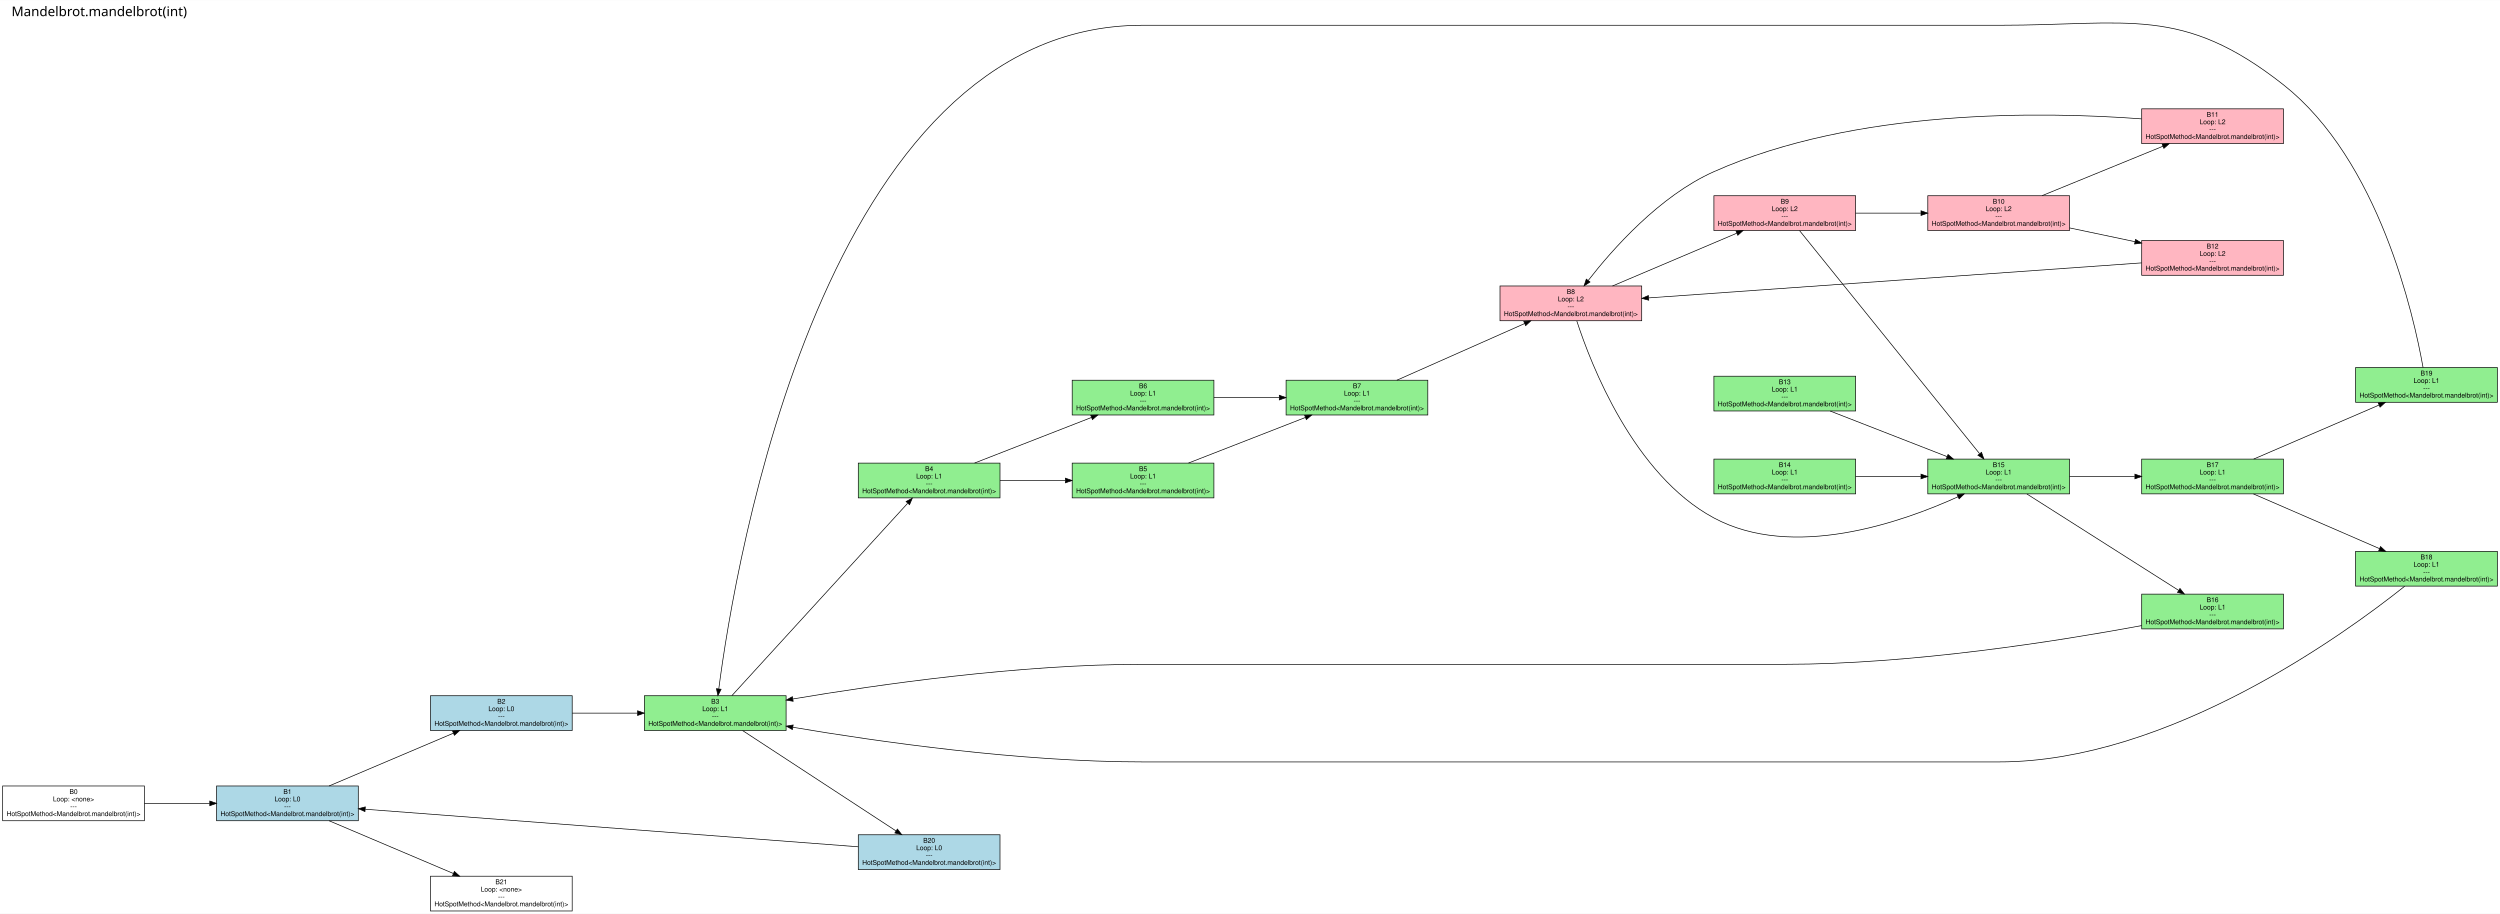
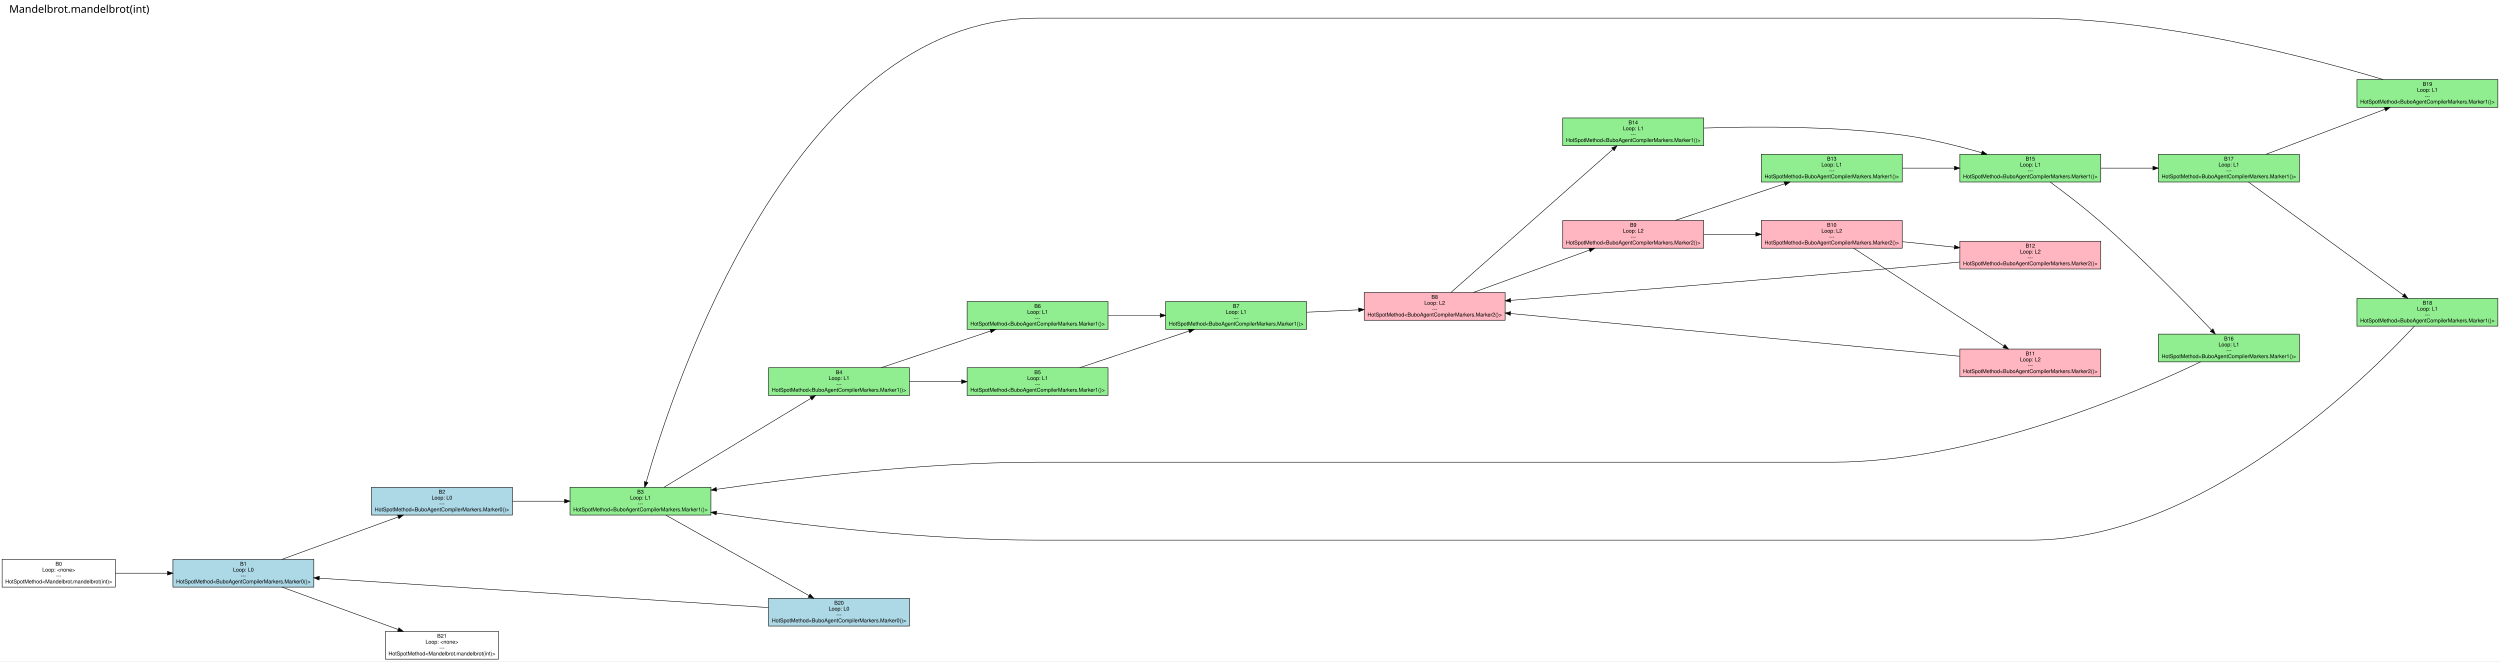
- <svg xmlns="http://www.w3.org/2000/svg" width="3740pt" height="1367pt" viewBox="0.00 0.00 3740.00 1366.64">
-   <g id="graph0" class="graph" transform="scale(1 1) rotate(0) translate(4 1362.64)">
-     <polygon fill="white" stroke="transparent" points="-4,4 -4,-1362.64 3736,-1362.64 3736,4 -4,4" />
-     <text text-anchor="middle" x="144.5" y="-1338.64" font-family="Times-Roman" font-size="20.00">Mandelbrot.mandelbrot(int)</text>
+ <svg xmlns="http://www.w3.org/2000/svg" width="4684pt" height="1239pt" viewBox="0.00 0.00 4684.00 1239.00">
+   <g id="graph0" class="graph" transform="scale(1 1) rotate(0) translate(4 1235)">
+     <polygon fill="white" stroke="transparent" points="-4,4 -4,-1235 4680,-1235 4680,4 -4,4" />
+     <text text-anchor="middle" x="144.5" y="-1211" font-family="Times-Roman" font-size="20.00">Mandelbrot.mandelbrot(int)</text>
    <g id="node1" class="node">
      <polygon fill="white" stroke="black" points="212,-187 0,-187 0,-135 212,-135 212,-187" />
      <text text-anchor="middle" x="106" y="-175" font-family="Helvetica" font-size="10.00">B0</text>
      <text text-anchor="middle" x="106" y="-164" font-family="Helvetica" font-size="10.00">Loop: &lt;none&gt;</text>
      <text text-anchor="middle" x="106" y="-153" font-family="Helvetica" font-size="10.00">---</text>
      <text text-anchor="middle" x="106" y="-142" font-family="Helvetica" font-size="10.00">HotSpotMethod&lt;Mandelbrot.mandelbrot(int)&gt;</text>
    </g>
    <g id="node2" class="node">
-       <polygon fill="lightblue" stroke="black" points="532,-187 320,-187 320,-135 532,-135 532,-187" />
-       <text text-anchor="middle" x="426" y="-175" font-family="Helvetica" font-size="10.00">B1</text>
-       <text text-anchor="middle" x="426" y="-164" font-family="Helvetica" font-size="10.00">Loop: L0</text>
-       <text text-anchor="middle" x="426" y="-153" font-family="Helvetica" font-size="10.00">---</text>
-       <text text-anchor="middle" x="426" y="-142" font-family="Helvetica" font-size="10.00">HotSpotMethod&lt;Mandelbrot.mandelbrot(int)&gt;</text>
+       <polygon fill="lightblue" stroke="black" points="584,-187 320,-187 320,-135 584,-135 584,-187" />
+       <text text-anchor="middle" x="452" y="-175" font-family="Helvetica" font-size="10.00">B1</text>
+       <text text-anchor="middle" x="452" y="-164" font-family="Helvetica" font-size="10.00">Loop: L0</text>
+       <text text-anchor="middle" x="452" y="-153" font-family="Helvetica" font-size="10.00">---</text>
+       <text text-anchor="middle" x="452" y="-142" font-family="Helvetica" font-size="10.00">HotSpotMethod&lt;BuboAgentCompilerMarkers.Marker0()&gt;</text>
    </g>
    <g id="edge1" class="edge">
-       <path fill="none" stroke="black" d="M212.01,-161C243.27,-161 277.69,-161 309.58,-161" />
-       <polygon fill="black" stroke="black" points="309.83,-164.5 319.83,-161 309.83,-157.5 309.83,-164.5" />
+       <path fill="none" stroke="black" d="M212.08,-161C242.88,-161 277.07,-161 309.73,-161" />
+       <polygon fill="black" stroke="black" points="309.81,-164.5 319.81,-161 309.81,-157.5 309.81,-164.5" />
    </g>
    <g id="node3" class="node">
-       <polygon fill="lightblue" stroke="black" points="852,-322 640,-322 640,-270 852,-270 852,-322" />
-       <text text-anchor="middle" x="746" y="-310" font-family="Helvetica" font-size="10.00">B2</text>
-       <text text-anchor="middle" x="746" y="-299" font-family="Helvetica" font-size="10.00">Loop: L0</text>
-       <text text-anchor="middle" x="746" y="-288" font-family="Helvetica" font-size="10.00">---</text>
-       <text text-anchor="middle" x="746" y="-277" font-family="Helvetica" font-size="10.00">HotSpotMethod&lt;Mandelbrot.mandelbrot(int)&gt;</text>
+       <polygon fill="lightblue" stroke="black" points="956,-322 692,-322 692,-270 956,-270 956,-322" />
+       <text text-anchor="middle" x="824" y="-310" font-family="Helvetica" font-size="10.00">B2</text>
+       <text text-anchor="middle" x="824" y="-299" font-family="Helvetica" font-size="10.00">Loop: L0</text>
+       <text text-anchor="middle" x="824" y="-288" font-family="Helvetica" font-size="10.00">---</text>
+       <text text-anchor="middle" x="824" y="-277" font-family="Helvetica" font-size="10.00">HotSpotMethod&lt;BuboAgentCompilerMarkers.Marker0()&gt;</text>
    </g>
    <g id="edge2" class="edge">
-       <path fill="none" stroke="black" d="M488.31,-187.03C541.46,-209.59 618.38,-242.25 674.15,-265.92" />
-       <polygon fill="black" stroke="black" points="673.03,-269.25 683.6,-269.94 675.77,-262.81 673.03,-269.25" />
+       <path fill="none" stroke="black" d="M524.34,-187.03C586.69,-209.78 677.15,-242.79 742.16,-266.51" />
+       <polygon fill="black" stroke="black" points="740.97,-269.8 751.56,-269.94 743.37,-263.22 740.97,-269.8" />
    </g>
    <g id="node22" class="node">
-       <polygon fill="white" stroke="black" points="852,-52 640,-52 640,0 852,0 852,-52" />
-       <text text-anchor="middle" x="746" y="-40" font-family="Helvetica" font-size="10.00">B21</text>
-       <text text-anchor="middle" x="746" y="-29" font-family="Helvetica" font-size="10.00">Loop: &lt;none&gt;</text>
-       <text text-anchor="middle" x="746" y="-18" font-family="Helvetica" font-size="10.00">---</text>
-       <text text-anchor="middle" x="746" y="-7" font-family="Helvetica" font-size="10.00">HotSpotMethod&lt;Mandelbrot.mandelbrot(int)&gt;</text>
+       <polygon fill="white" stroke="black" points="930,-52 718,-52 718,0 930,0 930,-52" />
+       <text text-anchor="middle" x="824" y="-40" font-family="Helvetica" font-size="10.00">B21</text>
+       <text text-anchor="middle" x="824" y="-29" font-family="Helvetica" font-size="10.00">Loop: &lt;none&gt;</text>
+       <text text-anchor="middle" x="824" y="-18" font-family="Helvetica" font-size="10.00">---</text>
+       <text text-anchor="middle" x="824" y="-7" font-family="Helvetica" font-size="10.00">HotSpotMethod&lt;Mandelbrot.mandelbrot(int)&gt;</text>
    </g>
    <g id="edge3" class="edge">
-       <path fill="none" stroke="black" d="M488.31,-134.97C541.46,-112.41 618.38,-79.75 674.15,-56.08" />
-       <polygon fill="black" stroke="black" points="675.77,-59.19 683.6,-52.06 673.03,-52.75 675.77,-59.19" />
+       <path fill="none" stroke="black" d="M524.34,-134.97C586.69,-112.22 677.15,-79.21 742.16,-55.49" />
+       <polygon fill="black" stroke="black" points="743.37,-58.78 751.56,-52.06 740.97,-52.2 743.37,-58.78" />
    </g>
    <g id="node4" class="node">
-       <polygon fill="lightgreen" stroke="black" points="1172,-322 960,-322 960,-270 1172,-270 1172,-322" />
-       <text text-anchor="middle" x="1066" y="-310" font-family="Helvetica" font-size="10.00">B3</text>
-       <text text-anchor="middle" x="1066" y="-299" font-family="Helvetica" font-size="10.00">Loop: L1</text>
-       <text text-anchor="middle" x="1066" y="-288" font-family="Helvetica" font-size="10.00">---</text>
-       <text text-anchor="middle" x="1066" y="-277" font-family="Helvetica" font-size="10.00">HotSpotMethod&lt;Mandelbrot.mandelbrot(int)&gt;</text>
+       <polygon fill="lightgreen" stroke="black" points="1328,-322 1064,-322 1064,-270 1328,-270 1328,-322" />
+       <text text-anchor="middle" x="1196" y="-310" font-family="Helvetica" font-size="10.00">B3</text>
+       <text text-anchor="middle" x="1196" y="-299" font-family="Helvetica" font-size="10.00">Loop: L1</text>
+       <text text-anchor="middle" x="1196" y="-288" font-family="Helvetica" font-size="10.00">---</text>
+       <text text-anchor="middle" x="1196" y="-277" font-family="Helvetica" font-size="10.00">HotSpotMethod&lt;BuboAgentCompilerMarkers.Marker1()&gt;</text>
    </g>
    <g id="edge4" class="edge">
-       <path fill="none" stroke="black" d="M852.01,-296C883.27,-296 917.69,-296 949.58,-296" />
-       <polygon fill="black" stroke="black" points="949.83,-299.5 959.83,-296 949.83,-292.5 949.83,-299.5" />
+       <path fill="none" stroke="black" d="M956.23,-296C987.73,-296 1021.51,-296 1053.46,-296" />
+       <polygon fill="black" stroke="black" points="1053.76,-299.5 1063.76,-296 1053.76,-292.5 1053.76,-299.5" />
    </g>
    <g id="node5" class="node">
-       <polygon fill="lightgreen" stroke="black" points="1492,-670 1280,-670 1280,-618 1492,-618 1492,-670" />
-       <text text-anchor="middle" x="1386" y="-658" font-family="Helvetica" font-size="10.00">B4</text>
-       <text text-anchor="middle" x="1386" y="-647" font-family="Helvetica" font-size="10.00">Loop: L1</text>
-       <text text-anchor="middle" x="1386" y="-636" font-family="Helvetica" font-size="10.00">---</text>
-       <text text-anchor="middle" x="1386" y="-625" font-family="Helvetica" font-size="10.00">HotSpotMethod&lt;Mandelbrot.mandelbrot(int)&gt;</text>
+       <polygon fill="lightgreen" stroke="black" points="1700,-546 1436,-546 1436,-494 1700,-494 1700,-546" />
+       <text text-anchor="middle" x="1568" y="-534" font-family="Helvetica" font-size="10.00">B4</text>
+       <text text-anchor="middle" x="1568" y="-523" font-family="Helvetica" font-size="10.00">Loop: L1</text>
+       <text text-anchor="middle" x="1568" y="-512" font-family="Helvetica" font-size="10.00">---</text>
+       <text text-anchor="middle" x="1568" y="-501" font-family="Helvetica" font-size="10.00">HotSpotMethod&lt;BuboAgentCompilerMarkers.Marker1()&gt;</text>
    </g>
    <g id="edge5" class="edge">
-       <path fill="none" stroke="black" d="M1090.9,-322.16C1147.65,-384.26 1290.46,-540.54 1353.85,-609.92" />
-       <polygon fill="black" stroke="black" points="1351.49,-612.52 1360.82,-617.54 1356.66,-607.8 1351.49,-612.52" />
+       <path fill="none" stroke="black" d="M1240.17,-322.13C1308.59,-363.56 1441.69,-444.13 1515.16,-488.62" />
+       <polygon fill="black" stroke="black" points="1513.45,-491.67 1523.82,-493.86 1517.08,-485.69 1513.45,-491.67" />
    </g>
    <g id="node21" class="node">
-       <polygon fill="lightblue" stroke="black" points="1492,-114 1280,-114 1280,-62 1492,-62 1492,-114" />
-       <text text-anchor="middle" x="1386" y="-102" font-family="Helvetica" font-size="10.00">B20</text>
-       <text text-anchor="middle" x="1386" y="-91" font-family="Helvetica" font-size="10.00">Loop: L0</text>
-       <text text-anchor="middle" x="1386" y="-80" font-family="Helvetica" font-size="10.00">---</text>
-       <text text-anchor="middle" x="1386" y="-69" font-family="Helvetica" font-size="10.00">HotSpotMethod&lt;Mandelbrot.mandelbrot(int)&gt;</text>
+       <polygon fill="lightblue" stroke="black" points="1700,-114 1436,-114 1436,-62 1700,-62 1700,-114" />
+       <text text-anchor="middle" x="1568" y="-102" font-family="Helvetica" font-size="10.00">B20</text>
+       <text text-anchor="middle" x="1568" y="-91" font-family="Helvetica" font-size="10.00">Loop: L0</text>
+       <text text-anchor="middle" x="1568" y="-80" font-family="Helvetica" font-size="10.00">---</text>
+       <text text-anchor="middle" x="1568" y="-69" font-family="Helvetica" font-size="10.00">HotSpotMethod&lt;BuboAgentCompilerMarkers.Marker0()&gt;</text>
    </g>
    <g id="edge6" class="edge">
-       <path fill="none" stroke="black" d="M1106.95,-269.87C1165.26,-231.73 1273.56,-160.89 1336.4,-119.79" />
-       <polygon fill="black" stroke="black" points="1338.51,-122.59 1344.96,-114.19 1334.68,-116.73 1338.51,-122.59" />
+       <path fill="none" stroke="black" d="M1243.49,-269.87C1311.7,-231.52 1438.71,-160.12 1511.65,-119.12" />
+       <polygon fill="black" stroke="black" points="1513.7,-121.98 1520.7,-114.03 1510.27,-115.88 1513.7,-121.98" />
    </g>
    <g id="node6" class="node">
-       <polygon fill="lightgreen" stroke="black" points="1812,-670 1600,-670 1600,-618 1812,-618 1812,-670" />
-       <text text-anchor="middle" x="1706" y="-658" font-family="Helvetica" font-size="10.00">B5</text>
-       <text text-anchor="middle" x="1706" y="-647" font-family="Helvetica" font-size="10.00">Loop: L1</text>
-       <text text-anchor="middle" x="1706" y="-636" font-family="Helvetica" font-size="10.00">---</text>
-       <text text-anchor="middle" x="1706" y="-625" font-family="Helvetica" font-size="10.00">HotSpotMethod&lt;Mandelbrot.mandelbrot(int)&gt;</text>
+       <polygon fill="lightgreen" stroke="black" points="2072,-546 1808,-546 1808,-494 2072,-494 2072,-546" />
+       <text text-anchor="middle" x="1940" y="-534" font-family="Helvetica" font-size="10.00">B5</text>
+       <text text-anchor="middle" x="1940" y="-523" font-family="Helvetica" font-size="10.00">Loop: L1</text>
+       <text text-anchor="middle" x="1940" y="-512" font-family="Helvetica" font-size="10.00">---</text>
+       <text text-anchor="middle" x="1940" y="-501" font-family="Helvetica" font-size="10.00">HotSpotMethod&lt;BuboAgentCompilerMarkers.Marker1()&gt;</text>
    </g>
    <g id="edge7" class="edge">
-       <path fill="none" stroke="black" d="M1492.01,-644C1523.27,-644 1557.69,-644 1589.58,-644" />
-       <polygon fill="black" stroke="black" points="1589.83,-647.5 1599.83,-644 1589.83,-640.5 1589.83,-647.5" />
+       <path fill="none" stroke="black" d="M1700.23,-520C1731.73,-520 1765.51,-520 1797.46,-520" />
+       <polygon fill="black" stroke="black" points="1797.76,-523.5 1807.76,-520 1797.76,-516.5 1797.76,-523.5" />
    </g>
    <g id="node7" class="node">
-       <polygon fill="lightgreen" stroke="black" points="1812,-794 1600,-794 1600,-742 1812,-742 1812,-794" />
-       <text text-anchor="middle" x="1706" y="-782" font-family="Helvetica" font-size="10.00">B6</text>
-       <text text-anchor="middle" x="1706" y="-771" font-family="Helvetica" font-size="10.00">Loop: L1</text>
-       <text text-anchor="middle" x="1706" y="-760" font-family="Helvetica" font-size="10.00">---</text>
-       <text text-anchor="middle" x="1706" y="-749" font-family="Helvetica" font-size="10.00">HotSpotMethod&lt;Mandelbrot.mandelbrot(int)&gt;</text>
+       <polygon fill="lightgreen" stroke="black" points="2072,-670 1808,-670 1808,-618 2072,-618 2072,-670" />
+       <text text-anchor="middle" x="1940" y="-658" font-family="Helvetica" font-size="10.00">B6</text>
+       <text text-anchor="middle" x="1940" y="-647" font-family="Helvetica" font-size="10.00">Loop: L1</text>
+       <text text-anchor="middle" x="1940" y="-636" font-family="Helvetica" font-size="10.00">---</text>
+       <text text-anchor="middle" x="1940" y="-625" font-family="Helvetica" font-size="10.00">HotSpotMethod&lt;BuboAgentCompilerMarkers.Marker1()&gt;</text>
    </g>
    <g id="edge8" class="edge">
-       <path fill="none" stroke="black" d="M1454.05,-670.15C1505.19,-690.09 1575.67,-717.57 1628.92,-738.33" />
-       <polygon fill="black" stroke="black" points="1627.73,-741.62 1638.31,-742 1630.27,-735.1 1627.73,-741.62" />
+       <path fill="none" stroke="black" d="M1647.02,-546.15C1706.89,-566.21 1789.54,-593.91 1851.63,-614.72" />
+       <polygon fill="black" stroke="black" points="1850.82,-618.14 1861.41,-618 1853.04,-611.5 1850.82,-618.14" />
    </g>
    <g id="node8" class="node">
-       <polygon fill="lightgreen" stroke="black" points="2132,-794 1920,-794 1920,-742 2132,-742 2132,-794" />
-       <text text-anchor="middle" x="2026" y="-782" font-family="Helvetica" font-size="10.00">B7</text>
-       <text text-anchor="middle" x="2026" y="-771" font-family="Helvetica" font-size="10.00">Loop: L1</text>
-       <text text-anchor="middle" x="2026" y="-760" font-family="Helvetica" font-size="10.00">---</text>
-       <text text-anchor="middle" x="2026" y="-749" font-family="Helvetica" font-size="10.00">HotSpotMethod&lt;Mandelbrot.mandelbrot(int)&gt;</text>
+       <polygon fill="lightgreen" stroke="black" points="2444,-670 2180,-670 2180,-618 2444,-618 2444,-670" />
+       <text text-anchor="middle" x="2312" y="-658" font-family="Helvetica" font-size="10.00">B7</text>
+       <text text-anchor="middle" x="2312" y="-647" font-family="Helvetica" font-size="10.00">Loop: L1</text>
+       <text text-anchor="middle" x="2312" y="-636" font-family="Helvetica" font-size="10.00">---</text>
+       <text text-anchor="middle" x="2312" y="-625" font-family="Helvetica" font-size="10.00">HotSpotMethod&lt;BuboAgentCompilerMarkers.Marker1()&gt;</text>
    </g>
    <g id="edge9" class="edge">
-       <path fill="none" stroke="black" d="M1774.05,-670.15C1825.19,-690.09 1895.67,-717.57 1948.92,-738.33" />
-       <polygon fill="black" stroke="black" points="1947.73,-741.62 1958.31,-742 1950.27,-735.1 1947.73,-741.62" />
+       <path fill="none" stroke="black" d="M2019.02,-546.15C2078.89,-566.21 2161.54,-593.91 2223.63,-614.72" />
+       <polygon fill="black" stroke="black" points="2222.82,-618.14 2233.41,-618 2225.04,-611.5 2222.82,-618.14" />
    </g>
    <g id="edge10" class="edge">
-       <path fill="none" stroke="black" d="M1812.01,-768C1843.27,-768 1877.69,-768 1909.58,-768" />
-       <polygon fill="black" stroke="black" points="1909.83,-771.5 1919.83,-768 1909.83,-764.5 1909.83,-771.5" />
+       <path fill="none" stroke="black" d="M2072.23,-644C2103.73,-644 2137.51,-644 2169.46,-644" />
+       <polygon fill="black" stroke="black" points="2169.76,-647.5 2179.76,-644 2169.76,-640.5 2169.76,-647.5" />
    </g>
    <g id="node9" class="node">
-       <polygon fill="lightpink" stroke="black" points="2452,-935 2240,-935 2240,-883 2452,-883 2452,-935" />
-       <text text-anchor="middle" x="2346" y="-923" font-family="Helvetica" font-size="10.00">B8</text>
-       <text text-anchor="middle" x="2346" y="-912" font-family="Helvetica" font-size="10.00">Loop: L2</text>
-       <text text-anchor="middle" x="2346" y="-901" font-family="Helvetica" font-size="10.00">---</text>
-       <text text-anchor="middle" x="2346" y="-890" font-family="Helvetica" font-size="10.00">HotSpotMethod&lt;Mandelbrot.mandelbrot(int)&gt;</text>
+       <polygon fill="lightpink" stroke="black" points="2816,-687 2552,-687 2552,-635 2816,-635 2816,-687" />
+       <text text-anchor="middle" x="2684" y="-675" font-family="Helvetica" font-size="10.00">B8</text>
+       <text text-anchor="middle" x="2684" y="-664" font-family="Helvetica" font-size="10.00">Loop: L2</text>
+       <text text-anchor="middle" x="2684" y="-653" font-family="Helvetica" font-size="10.00">---</text>
+       <text text-anchor="middle" x="2684" y="-642" font-family="Helvetica" font-size="10.00">HotSpotMethod&lt;BuboAgentCompilerMarkers.Marker2()&gt;</text>
    </g>
    <g id="edge11" class="edge">
-       <path fill="none" stroke="black" d="M2085.7,-794.03C2139.76,-818 2219.96,-853.56 2276.83,-878.78" />
-       <polygon fill="black" stroke="black" points="2275.55,-882.03 2286.11,-882.89 2278.38,-875.63 2275.55,-882.03" />
+       <path fill="none" stroke="black" d="M2444.23,-650.03C2475.73,-651.48 2509.51,-653.03 2541.46,-654.5" />
+       <polygon fill="black" stroke="black" points="2541.61,-658.01 2551.76,-654.97 2541.93,-651.01 2541.61,-658.01" />
    </g>
    <g id="node10" class="node">
-       <polygon fill="lightpink" stroke="black" points="2772,-1070 2560,-1070 2560,-1018 2772,-1018 2772,-1070" />
-       <text text-anchor="middle" x="2666" y="-1058" font-family="Helvetica" font-size="10.00">B9</text>
-       <text text-anchor="middle" x="2666" y="-1047" font-family="Helvetica" font-size="10.00">Loop: L2</text>
-       <text text-anchor="middle" x="2666" y="-1036" font-family="Helvetica" font-size="10.00">---</text>
-       <text text-anchor="middle" x="2666" y="-1025" font-family="Helvetica" font-size="10.00">HotSpotMethod&lt;Mandelbrot.mandelbrot(int)&gt;</text>
+       <polygon fill="lightpink" stroke="black" points="3188,-822 2924,-822 2924,-770 3188,-770 3188,-822" />
+       <text text-anchor="middle" x="3056" y="-810" font-family="Helvetica" font-size="10.00">B9</text>
+       <text text-anchor="middle" x="3056" y="-799" font-family="Helvetica" font-size="10.00">Loop: L2</text>
+       <text text-anchor="middle" x="3056" y="-788" font-family="Helvetica" font-size="10.00">---</text>
+       <text text-anchor="middle" x="3056" y="-777" font-family="Helvetica" font-size="10.00">HotSpotMethod&lt;BuboAgentCompilerMarkers.Marker2()&gt;</text>
    </g>
    <g id="edge13" class="edge">
-       <path fill="none" stroke="black" d="M2408.31,-935.03C2461.46,-957.59 2538.38,-990.25 2594.15,-1013.92" />
-       <polygon fill="black" stroke="black" points="2593.03,-1017.25 2603.6,-1017.94 2595.77,-1010.81 2593.03,-1017.25" />
+       <path fill="none" stroke="black" d="M2756.34,-687.03C2818.69,-709.78 2909.15,-742.79 2974.16,-766.51" />
+       <polygon fill="black" stroke="black" points="2972.97,-769.8 2983.56,-769.94 2975.37,-763.22 2972.97,-769.8" />
+     </g>
+     <g id="node15" class="node">
+       <polygon fill="lightgreen" stroke="black" points="3188,-1014 2924,-1014 2924,-962 3188,-962 3188,-1014" />
+       <text text-anchor="middle" x="3056" y="-1002" font-family="Helvetica" font-size="10.00">B14</text>
+       <text text-anchor="middle" x="3056" y="-991" font-family="Helvetica" font-size="10.00">Loop: L1</text>
+       <text text-anchor="middle" x="3056" y="-980" font-family="Helvetica" font-size="10.00">---</text>
+       <text text-anchor="middle" x="3056" y="-969" font-family="Helvetica" font-size="10.00">HotSpotMethod&lt;BuboAgentCompilerMarkers.Marker1()&gt;</text>
+     </g>
+     <g id="edge12" class="edge">
+       <path fill="none" stroke="black" d="M2714.65,-687.21C2781.58,-746.36 2944.23,-890.11 3017.79,-955.11" />
+       <polygon fill="black" stroke="black" points="3015.65,-957.9 3025.46,-961.9 3020.29,-952.65 3015.65,-957.9" />
+     </g>
+     <g id="node11" class="node">
+       <polygon fill="lightpink" stroke="black" points="3560,-822 3296,-822 3296,-770 3560,-770 3560,-822" />
+       <text text-anchor="middle" x="3428" y="-810" font-family="Helvetica" font-size="10.00">B10</text>
+       <text text-anchor="middle" x="3428" y="-799" font-family="Helvetica" font-size="10.00">Loop: L2</text>
+       <text text-anchor="middle" x="3428" y="-788" font-family="Helvetica" font-size="10.00">---</text>
+       <text text-anchor="middle" x="3428" y="-777" font-family="Helvetica" font-size="10.00">HotSpotMethod&lt;BuboAgentCompilerMarkers.Marker2()&gt;</text>
+     </g>
+     <g id="edge14" class="edge">
+       <path fill="none" stroke="black" d="M3188.23,-796C3219.73,-796 3253.51,-796 3285.46,-796" />
+       <polygon fill="black" stroke="black" points="3285.76,-799.5 3295.76,-796 3285.76,-792.5 3285.76,-799.5" />
+     </g>
+     <g id="node14" class="node">
+       <polygon fill="lightgreen" stroke="black" points="3560,-946 3296,-946 3296,-894 3560,-894 3560,-946" />
+       <text text-anchor="middle" x="3428" y="-934" font-family="Helvetica" font-size="10.00">B13</text>
+       <text text-anchor="middle" x="3428" y="-923" font-family="Helvetica" font-size="10.00">Loop: L1</text>
+       <text text-anchor="middle" x="3428" y="-912" font-family="Helvetica" font-size="10.00">---</text>
+       <text text-anchor="middle" x="3428" y="-901" font-family="Helvetica" font-size="10.00">HotSpotMethod&lt;BuboAgentCompilerMarkers.Marker1()&gt;</text>
+     </g>
+     <g id="edge15" class="edge">
+       <path fill="none" stroke="black" d="M3135.02,-822.15C3194.89,-842.21 3277.54,-869.91 3339.63,-890.72" />
+       <polygon fill="black" stroke="black" points="3338.82,-894.14 3349.41,-894 3341.04,-887.5 3338.82,-894.14" />
+     </g>
+     <g id="node12" class="node">
+       <polygon fill="lightpink" stroke="black" points="3932,-581 3668,-581 3668,-529 3932,-529 3932,-581" />
+       <text text-anchor="middle" x="3800" y="-569" font-family="Helvetica" font-size="10.00">B11</text>
+       <text text-anchor="middle" x="3800" y="-558" font-family="Helvetica" font-size="10.00">Loop: L2</text>
+       <text text-anchor="middle" x="3800" y="-547" font-family="Helvetica" font-size="10.00">---</text>
+       <text text-anchor="middle" x="3800" y="-536" font-family="Helvetica" font-size="10.00">HotSpotMethod&lt;BuboAgentCompilerMarkers.Marker2()&gt;</text>
+     </g>
+     <g id="edge16" class="edge">
+       <path fill="none" stroke="black" d="M3468.95,-769.98C3537.27,-725.48 3676.33,-634.9 3750.26,-586.75" />
+       <polygon fill="black" stroke="black" points="3752.47,-589.48 3758.94,-581.09 3748.65,-583.62 3752.47,-589.48" />
+     </g>
+     <g id="node13" class="node">
+       <polygon fill="lightpink" stroke="black" points="3932,-783 3668,-783 3668,-731 3932,-731 3932,-783" />
+       <text text-anchor="middle" x="3800" y="-771" font-family="Helvetica" font-size="10.00">B12</text>
+       <text text-anchor="middle" x="3800" y="-760" font-family="Helvetica" font-size="10.00">Loop: L2</text>
+       <text text-anchor="middle" x="3800" y="-749" font-family="Helvetica" font-size="10.00">---</text>
+       <text text-anchor="middle" x="3800" y="-738" font-family="Helvetica" font-size="10.00">HotSpotMethod&lt;BuboAgentCompilerMarkers.Marker2()&gt;</text>
+     </g>
+     <g id="edge17" class="edge">
+       <path fill="none" stroke="black" d="M3560.23,-782.17C3591.73,-778.85 3625.51,-775.29 3657.46,-771.92" />
+       <polygon fill="black" stroke="black" points="3658.18,-775.36 3667.76,-770.83 3657.45,-768.4 3658.18,-775.36" />
+     </g>
+     <g id="edge18" class="edge">
+       <path fill="none" stroke="black" d="M3667.57,-567.51C3456.44,-587.6 3043.47,-626.89 2826.26,-647.56" />
+       <polygon fill="black" stroke="black" points="2825.69,-644.1 2816.07,-648.53 2826.35,-651.07 2825.69,-644.1" />
+     </g>
+     <g id="edge19" class="edge">
+       <path fill="none" stroke="black" d="M3667.85,-744.08C3632.82,-740.71 3594.98,-737.14 3560,-734 3301.35,-710.77 2999.47,-686.13 2826.42,-672.24" />
+       <polygon fill="black" stroke="black" points="2826.49,-668.74 2816.24,-671.43 2825.93,-675.71 2826.49,-668.74" />
    </g>
    <g id="node16" class="node">
-       <polygon fill="lightgreen" stroke="black" points="3092,-676 2880,-676 2880,-624 3092,-624 3092,-676" />
-       <text text-anchor="middle" x="2986" y="-664" font-family="Helvetica" font-size="10.00">B15</text>
-       <text text-anchor="middle" x="2986" y="-653" font-family="Helvetica" font-size="10.00">Loop: L1</text>
-       <text text-anchor="middle" x="2986" y="-642" font-family="Helvetica" font-size="10.00">---</text>
-       <text text-anchor="middle" x="2986" y="-631" font-family="Helvetica" font-size="10.00">HotSpotMethod&lt;Mandelbrot.mandelbrot(int)&gt;</text>
-     </g>
-     <g id="edge12" class="edge">
-       <path fill="none" stroke="black" d="M2354.91,-882.63C2375.9,-818.05 2439.77,-652.51 2560,-588 2677.91,-524.73 2839.37,-580.64 2925.37,-619.72" />
-       <polygon fill="black" stroke="black" points="2923.91,-622.91 2934.46,-623.92 2926.85,-616.55 2923.91,-622.91" />
-     </g>
-     <g id="node11" class="node">
-       <polygon fill="lightpink" stroke="black" points="3092,-1070 2880,-1070 2880,-1018 3092,-1018 3092,-1070" />
-       <text text-anchor="middle" x="2986" y="-1058" font-family="Helvetica" font-size="10.00">B10</text>
-       <text text-anchor="middle" x="2986" y="-1047" font-family="Helvetica" font-size="10.00">Loop: L2</text>
-       <text text-anchor="middle" x="2986" y="-1036" font-family="Helvetica" font-size="10.00">---</text>
-       <text text-anchor="middle" x="2986" y="-1025" font-family="Helvetica" font-size="10.00">HotSpotMethod&lt;Mandelbrot.mandelbrot(int)&gt;</text>
-     </g>
-     <g id="edge14" class="edge">
-       <path fill="none" stroke="black" d="M2772.01,-1044C2803.27,-1044 2837.69,-1044 2869.58,-1044" />
-       <polygon fill="black" stroke="black" points="2869.83,-1047.5 2879.83,-1044 2869.83,-1040.5 2869.83,-1047.5" />
-     </g>
-     <g id="edge15" class="edge">
-       <path fill="none" stroke="black" d="M2688.11,-1017.84C2743.86,-948.78 2894.99,-761.52 2957.43,-684.16" />
-       <polygon fill="black" stroke="black" points="2960.34,-686.13 2963.9,-676.15 2954.89,-681.73 2960.34,-686.13" />
-     </g>
-     <g id="node12" class="node">
-       <polygon fill="lightpink" stroke="black" points="3412,-1200 3200,-1200 3200,-1148 3412,-1148 3412,-1200" />
-       <text text-anchor="middle" x="3306" y="-1188" font-family="Helvetica" font-size="10.00">B11</text>
-       <text text-anchor="middle" x="3306" y="-1177" font-family="Helvetica" font-size="10.00">Loop: L2</text>
-       <text text-anchor="middle" x="3306" y="-1166" font-family="Helvetica" font-size="10.00">---</text>
-       <text text-anchor="middle" x="3306" y="-1155" font-family="Helvetica" font-size="10.00">HotSpotMethod&lt;Mandelbrot.mandelbrot(int)&gt;</text>
-     </g>
-     <g id="edge16" class="edge">
-       <path fill="none" stroke="black" d="M3050.97,-1070.15C3103.26,-1091.53 3177.22,-1121.76 3231.85,-1144.1" />
-       <polygon fill="black" stroke="black" points="3230.55,-1147.35 3241.13,-1147.89 3233.2,-1140.87 3230.55,-1147.35" />
-     </g>
-     <g id="node13" class="node">
-       <polygon fill="lightpink" stroke="black" points="3412,-1003 3200,-1003 3200,-951 3412,-951 3412,-1003" />
-       <text text-anchor="middle" x="3306" y="-991" font-family="Helvetica" font-size="10.00">B12</text>
-       <text text-anchor="middle" x="3306" y="-980" font-family="Helvetica" font-size="10.00">Loop: L2</text>
-       <text text-anchor="middle" x="3306" y="-969" font-family="Helvetica" font-size="10.00">---</text>
-       <text text-anchor="middle" x="3306" y="-958" font-family="Helvetica" font-size="10.00">HotSpotMethod&lt;Mandelbrot.mandelbrot(int)&gt;</text>
-     </g>
-     <g id="edge17" class="edge">
-       <path fill="none" stroke="black" d="M3092.01,-1021.88C3123.4,-1015.26 3157.99,-1007.97 3189.99,-1001.23" />
-       <polygon fill="black" stroke="black" points="3190.77,-1004.64 3199.83,-999.16 3189.33,-997.79 3190.77,-1004.64" />
-     </g>
-     <g id="edge18" class="edge">
-       <path fill="none" stroke="black" d="M3199.74,-1184.99C3050.45,-1196.13 2771.81,-1200.26 2560,-1106 2478.55,-1069.75 2407.92,-989.47 2372.07,-943.36" />
-       <polygon fill="black" stroke="black" points="2374.65,-940.97 2365.79,-935.17 2369.1,-945.23 2374.65,-940.97" />
-     </g>
-     <g id="edge19" class="edge">
-       <path fill="none" stroke="black" d="M3199.93,-969.54C3019.05,-956.7 2650.24,-930.52 2462.44,-917.19" />
-       <polygon fill="black" stroke="black" points="2462.49,-913.69 2452.26,-916.47 2461.99,-920.67 2462.49,-913.69" />
-     </g>
-     <g id="node14" class="node">
-       <polygon fill="lightgreen" stroke="black" points="2772,-800 2560,-800 2560,-748 2772,-748 2772,-800" />
-       <text text-anchor="middle" x="2666" y="-788" font-family="Helvetica" font-size="10.00">B13</text>
-       <text text-anchor="middle" x="2666" y="-777" font-family="Helvetica" font-size="10.00">Loop: L1</text>
-       <text text-anchor="middle" x="2666" y="-766" font-family="Helvetica" font-size="10.00">---</text>
-       <text text-anchor="middle" x="2666" y="-755" font-family="Helvetica" font-size="10.00">HotSpotMethod&lt;Mandelbrot.mandelbrot(int)&gt;</text>
+       <polygon fill="lightgreen" stroke="black" points="3932,-946 3668,-946 3668,-894 3932,-894 3932,-946" />
+       <text text-anchor="middle" x="3800" y="-934" font-family="Helvetica" font-size="10.00">B15</text>
+       <text text-anchor="middle" x="3800" y="-923" font-family="Helvetica" font-size="10.00">Loop: L1</text>
+       <text text-anchor="middle" x="3800" y="-912" font-family="Helvetica" font-size="10.00">---</text>
+       <text text-anchor="middle" x="3800" y="-901" font-family="Helvetica" font-size="10.00">HotSpotMethod&lt;BuboAgentCompilerMarkers.Marker1()&gt;</text>
    </g>
    <g id="edge20" class="edge">
-       <path fill="none" stroke="black" d="M2734.05,-747.85C2785.19,-727.91 2855.67,-700.43 2908.92,-679.67" />
-       <polygon fill="black" stroke="black" points="2910.27,-682.9 2918.31,-676 2907.73,-676.38 2910.27,-682.9" />
-     </g>
-     <g id="node15" class="node">
-       <polygon fill="lightgreen" stroke="black" points="2772,-676 2560,-676 2560,-624 2772,-624 2772,-676" />
-       <text text-anchor="middle" x="2666" y="-664" font-family="Helvetica" font-size="10.00">B14</text>
-       <text text-anchor="middle" x="2666" y="-653" font-family="Helvetica" font-size="10.00">Loop: L1</text>
-       <text text-anchor="middle" x="2666" y="-642" font-family="Helvetica" font-size="10.00">---</text>
-       <text text-anchor="middle" x="2666" y="-631" font-family="Helvetica" font-size="10.00">HotSpotMethod&lt;Mandelbrot.mandelbrot(int)&gt;</text>
+       <path fill="none" stroke="black" d="M3560.23,-920C3591.73,-920 3625.51,-920 3657.46,-920" />
+       <polygon fill="black" stroke="black" points="3657.76,-923.5 3667.76,-920 3657.76,-916.5 3657.76,-923.5" />
    </g>
    <g id="edge21" class="edge">
-       <path fill="none" stroke="black" d="M2772.01,-650C2803.27,-650 2837.69,-650 2869.58,-650" />
-       <polygon fill="black" stroke="black" points="2869.83,-653.5 2879.83,-650 2869.83,-646.5 2869.83,-653.5" />
+       <path fill="none" stroke="black" d="M3188.16,-995.07C3290.03,-998.47 3434.59,-998.76 3560,-982 3609.97,-975.32 3664.47,-961.69 3708.79,-948.91" />
+       <polygon fill="black" stroke="black" points="3710.04,-952.19 3718.66,-946.03 3708.08,-945.47 3710.04,-952.19" />
    </g>
    <g id="node17" class="node">
-       <polygon fill="lightgreen" stroke="black" points="3412,-474 3200,-474 3200,-422 3412,-422 3412,-474" />
-       <text text-anchor="middle" x="3306" y="-462" font-family="Helvetica" font-size="10.00">B16</text>
-       <text text-anchor="middle" x="3306" y="-451" font-family="Helvetica" font-size="10.00">Loop: L1</text>
-       <text text-anchor="middle" x="3306" y="-440" font-family="Helvetica" font-size="10.00">---</text>
-       <text text-anchor="middle" x="3306" y="-429" font-family="Helvetica" font-size="10.00">HotSpotMethod&lt;Mandelbrot.mandelbrot(int)&gt;</text>
+       <polygon fill="lightgreen" stroke="black" points="4304,-609 4040,-609 4040,-557 4304,-557 4304,-609" />
+       <text text-anchor="middle" x="4172" y="-597" font-family="Helvetica" font-size="10.00">B16</text>
+       <text text-anchor="middle" x="4172" y="-586" font-family="Helvetica" font-size="10.00">Loop: L1</text>
+       <text text-anchor="middle" x="4172" y="-575" font-family="Helvetica" font-size="10.00">---</text>
+       <text text-anchor="middle" x="4172" y="-564" font-family="Helvetica" font-size="10.00">HotSpotMethod&lt;BuboAgentCompilerMarkers.Marker1()&gt;</text>
    </g>
    <g id="edge22" class="edge">
-       <path fill="none" stroke="black" d="M3028.25,-623.8C3086.51,-586.79 3192.76,-519.29 3255.3,-479.57" />
-       <polygon fill="black" stroke="black" points="3257.26,-482.47 3263.83,-474.15 3253.51,-476.56 3257.26,-482.47" />
+       <path fill="none" stroke="black" d="M3837.24,-893.92C3864.08,-874.17 3901.18,-845.92 3932,-819 4010.01,-750.87 4094.81,-663.68 4139.44,-616.67" />
+       <polygon fill="black" stroke="black" points="4142.18,-618.87 4146.51,-609.2 4137.09,-614.05 4142.18,-618.87" />
    </g>
    <g id="node18" class="node">
-       <polygon fill="lightgreen" stroke="black" points="3412,-676 3200,-676 3200,-624 3412,-624 3412,-676" />
-       <text text-anchor="middle" x="3306" y="-664" font-family="Helvetica" font-size="10.00">B17</text>
-       <text text-anchor="middle" x="3306" y="-653" font-family="Helvetica" font-size="10.00">Loop: L1</text>
-       <text text-anchor="middle" x="3306" y="-642" font-family="Helvetica" font-size="10.00">---</text>
-       <text text-anchor="middle" x="3306" y="-631" font-family="Helvetica" font-size="10.00">HotSpotMethod&lt;Mandelbrot.mandelbrot(int)&gt;</text>
+       <polygon fill="lightgreen" stroke="black" points="4304,-946 4040,-946 4040,-894 4304,-894 4304,-946" />
+       <text text-anchor="middle" x="4172" y="-934" font-family="Helvetica" font-size="10.00">B17</text>
+       <text text-anchor="middle" x="4172" y="-923" font-family="Helvetica" font-size="10.00">Loop: L1</text>
+       <text text-anchor="middle" x="4172" y="-912" font-family="Helvetica" font-size="10.00">---</text>
+       <text text-anchor="middle" x="4172" y="-901" font-family="Helvetica" font-size="10.00">HotSpotMethod&lt;BuboAgentCompilerMarkers.Marker1()&gt;</text>
    </g>
    <g id="edge23" class="edge">
-       <path fill="none" stroke="black" d="M3092.01,-650C3123.27,-650 3157.69,-650 3189.58,-650" />
-       <polygon fill="black" stroke="black" points="3189.83,-653.5 3199.83,-650 3189.83,-646.5 3189.83,-653.5" />
+       <path fill="none" stroke="black" d="M3932.23,-920C3963.73,-920 3997.51,-920 4029.46,-920" />
+       <polygon fill="black" stroke="black" points="4029.76,-923.5 4039.76,-920 4029.76,-916.5 4029.76,-923.5" />
    </g>
    <g id="edge24" class="edge">
-       <path fill="none" stroke="black" d="M3199.94,-426.93C3073.89,-403.53 2855.9,-369 2667,-369 1705,-369 1705,-369 1705,-369 1521.28,-369 1309.73,-338.75 1182.3,-317.2" />
-       <polygon fill="black" stroke="black" points="1182.58,-313.7 1172.13,-315.47 1181.4,-320.6 1182.58,-313.7" />
+       <path fill="none" stroke="black" d="M4118.96,-556.97C3999.95,-499.94 3697.48,-369 3429,-369 1939,-369 1939,-369 1939,-369 1729.11,-369 1487.43,-339.71 1338.43,-318.24" />
+       <polygon fill="black" stroke="black" points="1338.7,-314.74 1328.3,-316.77 1337.7,-321.67 1338.7,-314.74" />
    </g>
    <g id="node19" class="node">
-       <polygon fill="lightgreen" stroke="black" points="3732,-538 3520,-538 3520,-486 3732,-486 3732,-538" />
-       <text text-anchor="middle" x="3626" y="-526" font-family="Helvetica" font-size="10.00">B18</text>
-       <text text-anchor="middle" x="3626" y="-515" font-family="Helvetica" font-size="10.00">Loop: L1</text>
-       <text text-anchor="middle" x="3626" y="-504" font-family="Helvetica" font-size="10.00">---</text>
-       <text text-anchor="middle" x="3626" y="-493" font-family="Helvetica" font-size="10.00">HotSpotMethod&lt;Mandelbrot.mandelbrot(int)&gt;</text>
+       <polygon fill="lightgreen" stroke="black" points="4676,-676 4412,-676 4412,-624 4676,-624 4676,-676" />
+       <text text-anchor="middle" x="4544" y="-664" font-family="Helvetica" font-size="10.00">B18</text>
+       <text text-anchor="middle" x="4544" y="-653" font-family="Helvetica" font-size="10.00">Loop: L1</text>
+       <text text-anchor="middle" x="4544" y="-642" font-family="Helvetica" font-size="10.00">---</text>
+       <text text-anchor="middle" x="4544" y="-631" font-family="Helvetica" font-size="10.00">HotSpotMethod&lt;BuboAgentCompilerMarkers.Marker1()&gt;</text>
    </g>
    <g id="edge25" class="edge">
-       <path fill="none" stroke="black" d="M3367.19,-623.88C3420.92,-600.56 3499.58,-566.43 3555.87,-542" />
-       <polygon fill="black" stroke="black" points="3557.28,-545.2 3565.06,-538.01 3554.49,-538.78 3557.28,-545.2" />
+       <path fill="none" stroke="black" d="M4208.81,-893.87C4276.92,-844.17 4424.9,-736.18 4498.94,-682.15" />
+       <polygon fill="black" stroke="black" points="4501.15,-684.87 4507.17,-676.15 4497.03,-679.22 4501.15,-684.87" />
    </g>
    <g id="node20" class="node">
-       <polygon fill="lightgreen" stroke="black" points="3732,-813 3520,-813 3520,-761 3732,-761 3732,-813" />
-       <text text-anchor="middle" x="3626" y="-801" font-family="Helvetica" font-size="10.00">B19</text>
-       <text text-anchor="middle" x="3626" y="-790" font-family="Helvetica" font-size="10.00">Loop: L1</text>
-       <text text-anchor="middle" x="3626" y="-779" font-family="Helvetica" font-size="10.00">---</text>
-       <text text-anchor="middle" x="3626" y="-768" font-family="Helvetica" font-size="10.00">HotSpotMethod&lt;Mandelbrot.mandelbrot(int)&gt;</text>
+       <polygon fill="lightgreen" stroke="black" points="4676,-1086 4412,-1086 4412,-1034 4676,-1034 4676,-1086" />
+       <text text-anchor="middle" x="4544" y="-1074" font-family="Helvetica" font-size="10.00">B19</text>
+       <text text-anchor="middle" x="4544" y="-1063" font-family="Helvetica" font-size="10.00">Loop: L1</text>
+       <text text-anchor="middle" x="4544" y="-1052" font-family="Helvetica" font-size="10.00">---</text>
+       <text text-anchor="middle" x="4544" y="-1041" font-family="Helvetica" font-size="10.00">HotSpotMethod&lt;BuboAgentCompilerMarkers.Marker1()&gt;</text>
    </g>
    <g id="edge26" class="edge">
-       <path fill="none" stroke="black" d="M3367.56,-676.09C3420.97,-699.1 3498.8,-732.63 3554.89,-756.79" />
-       <polygon fill="black" stroke="black" points="3553.82,-760.15 3564.39,-760.89 3556.59,-753.72 3553.82,-760.15" />
+       <path fill="none" stroke="black" d="M4241.73,-946C4304.87,-969.9 4398.4,-1005.29 4464.47,-1030.29" />
+       <polygon fill="black" stroke="black" points="4463.42,-1033.63 4474.01,-1033.9 4465.9,-1027.08 4463.42,-1033.63" />
    </g>
    <g id="edge27" class="edge">
-       <path fill="none" stroke="black" d="M3593.44,-485.84C3504.29,-414.7 3240.53,-223 2987,-223 1705,-223 1705,-223 1705,-223 1521.28,-223 1309.73,-253.25 1182.3,-274.8" />
-       <polygon fill="black" stroke="black" points="1181.4,-271.4 1172.13,-276.53 1182.58,-278.3 1181.4,-271.4" />
+       <path fill="none" stroke="black" d="M4519.64,-623.93C4433.83,-531.22 4124.26,-223 3801,-223 1939,-223 1939,-223 1939,-223 1729.11,-223 1487.43,-252.29 1338.43,-273.76" />
+       <polygon fill="black" stroke="black" points="1337.7,-270.33 1328.3,-275.23 1338.7,-277.26 1337.7,-270.33" />
    </g>
    <g id="edge28" class="edge">
-       <path fill="none" stroke="black" d="M3620.88,-813.03C3607.1,-890.83 3555.18,-1123.23 3412,-1236 3260.39,-1355.41 3179.99,-1325 2987,-1325 1705,-1325 1705,-1325 1705,-1325 1227.64,-1325 1095.14,-515.21 1071.31,-332.38" />
-       <polygon fill="black" stroke="black" points="1074.75,-331.69 1070.01,-322.21 1067.8,-332.57 1074.75,-331.69" />
+       <path fill="none" stroke="black" d="M4461.06,-1086.03C4325.32,-1126.77 4044.56,-1201 3801,-1201 1939,-1201 1939,-1201 1939,-1201 1481.28,-1201 1254.54,-500.15 1206.71,-331.96" />
+       <polygon fill="black" stroke="black" points="1210.02,-330.79 1203.95,-322.11 1203.28,-332.68 1210.02,-330.79" />
    </g>
    <g id="edge29" class="edge">
-       <path fill="none" stroke="black" d="M1279.93,-96.01C1099.05,-109.79 730.24,-137.89 542.44,-152.2" />
-       <polygon fill="black" stroke="black" points="541.97,-148.73 532.26,-152.98 542.5,-155.71 541.97,-148.73" />
+       <path fill="none" stroke="black" d="M1435.57,-96.61C1224.44,-110.45 811.47,-137.51 594.26,-151.74" />
+       <polygon fill="black" stroke="black" points="593.82,-148.26 584.07,-152.41 594.27,-155.25 593.82,-148.26" />
    </g>
  </g>
</svg>
